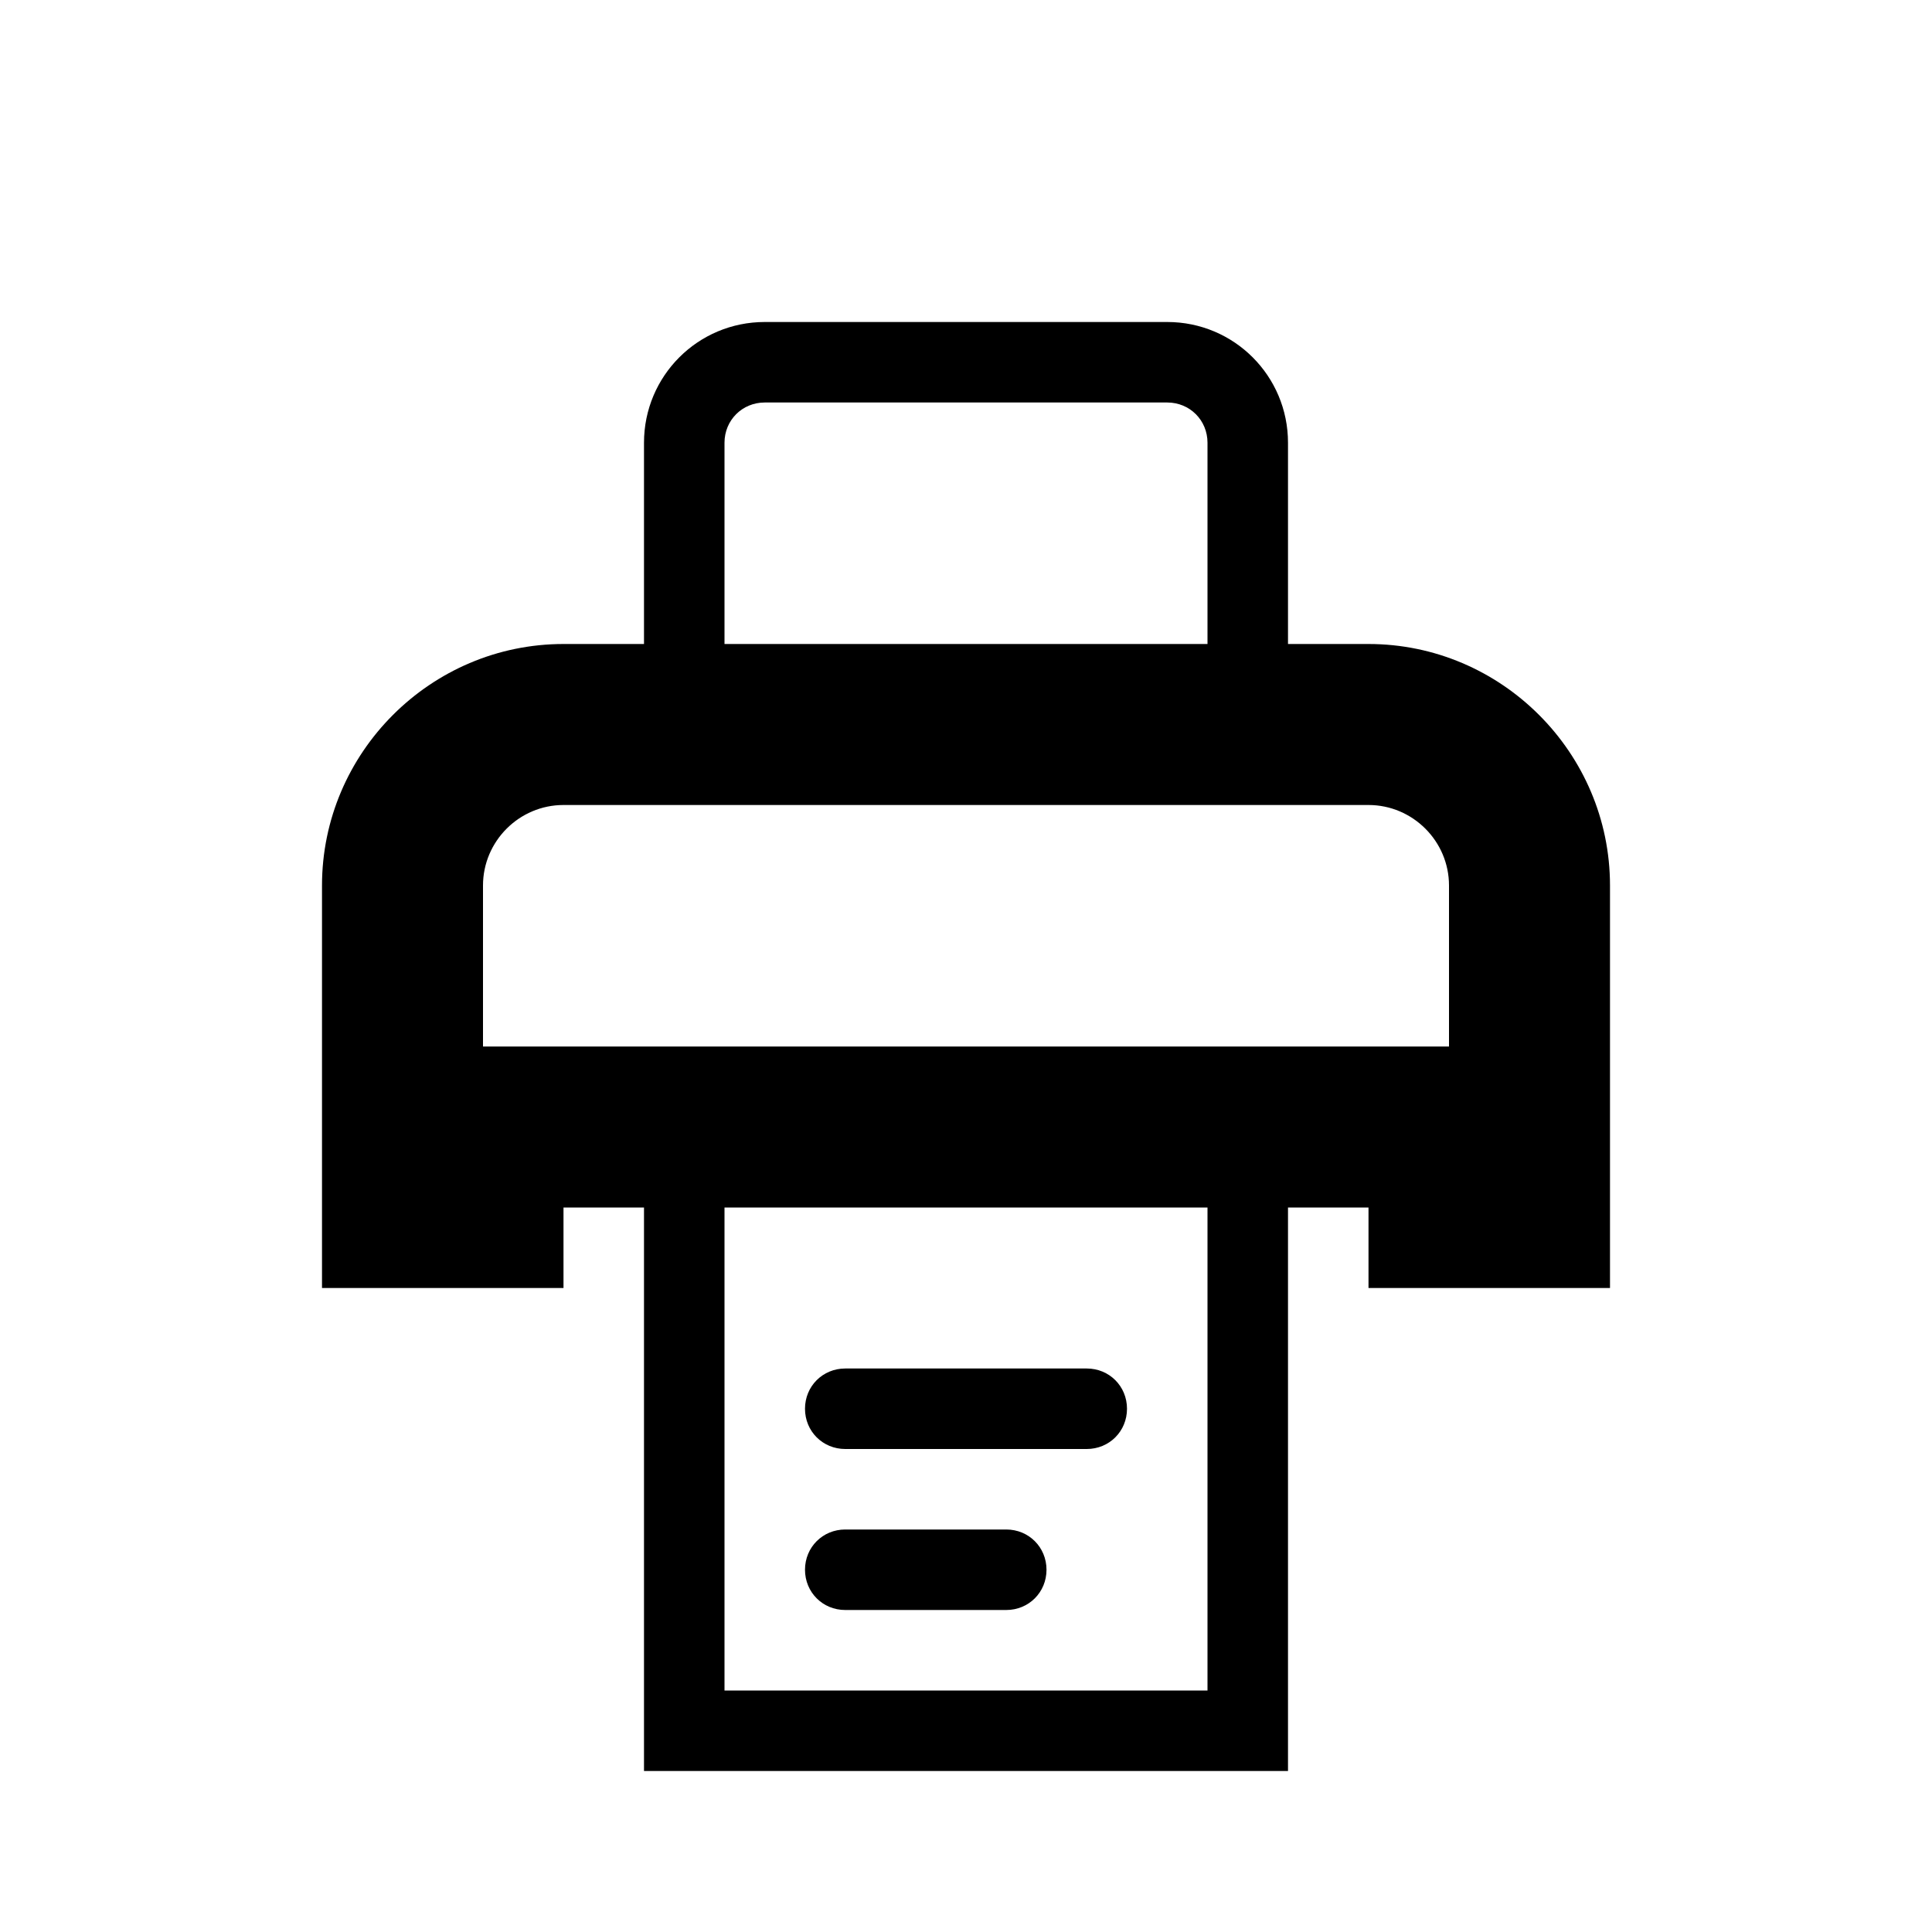
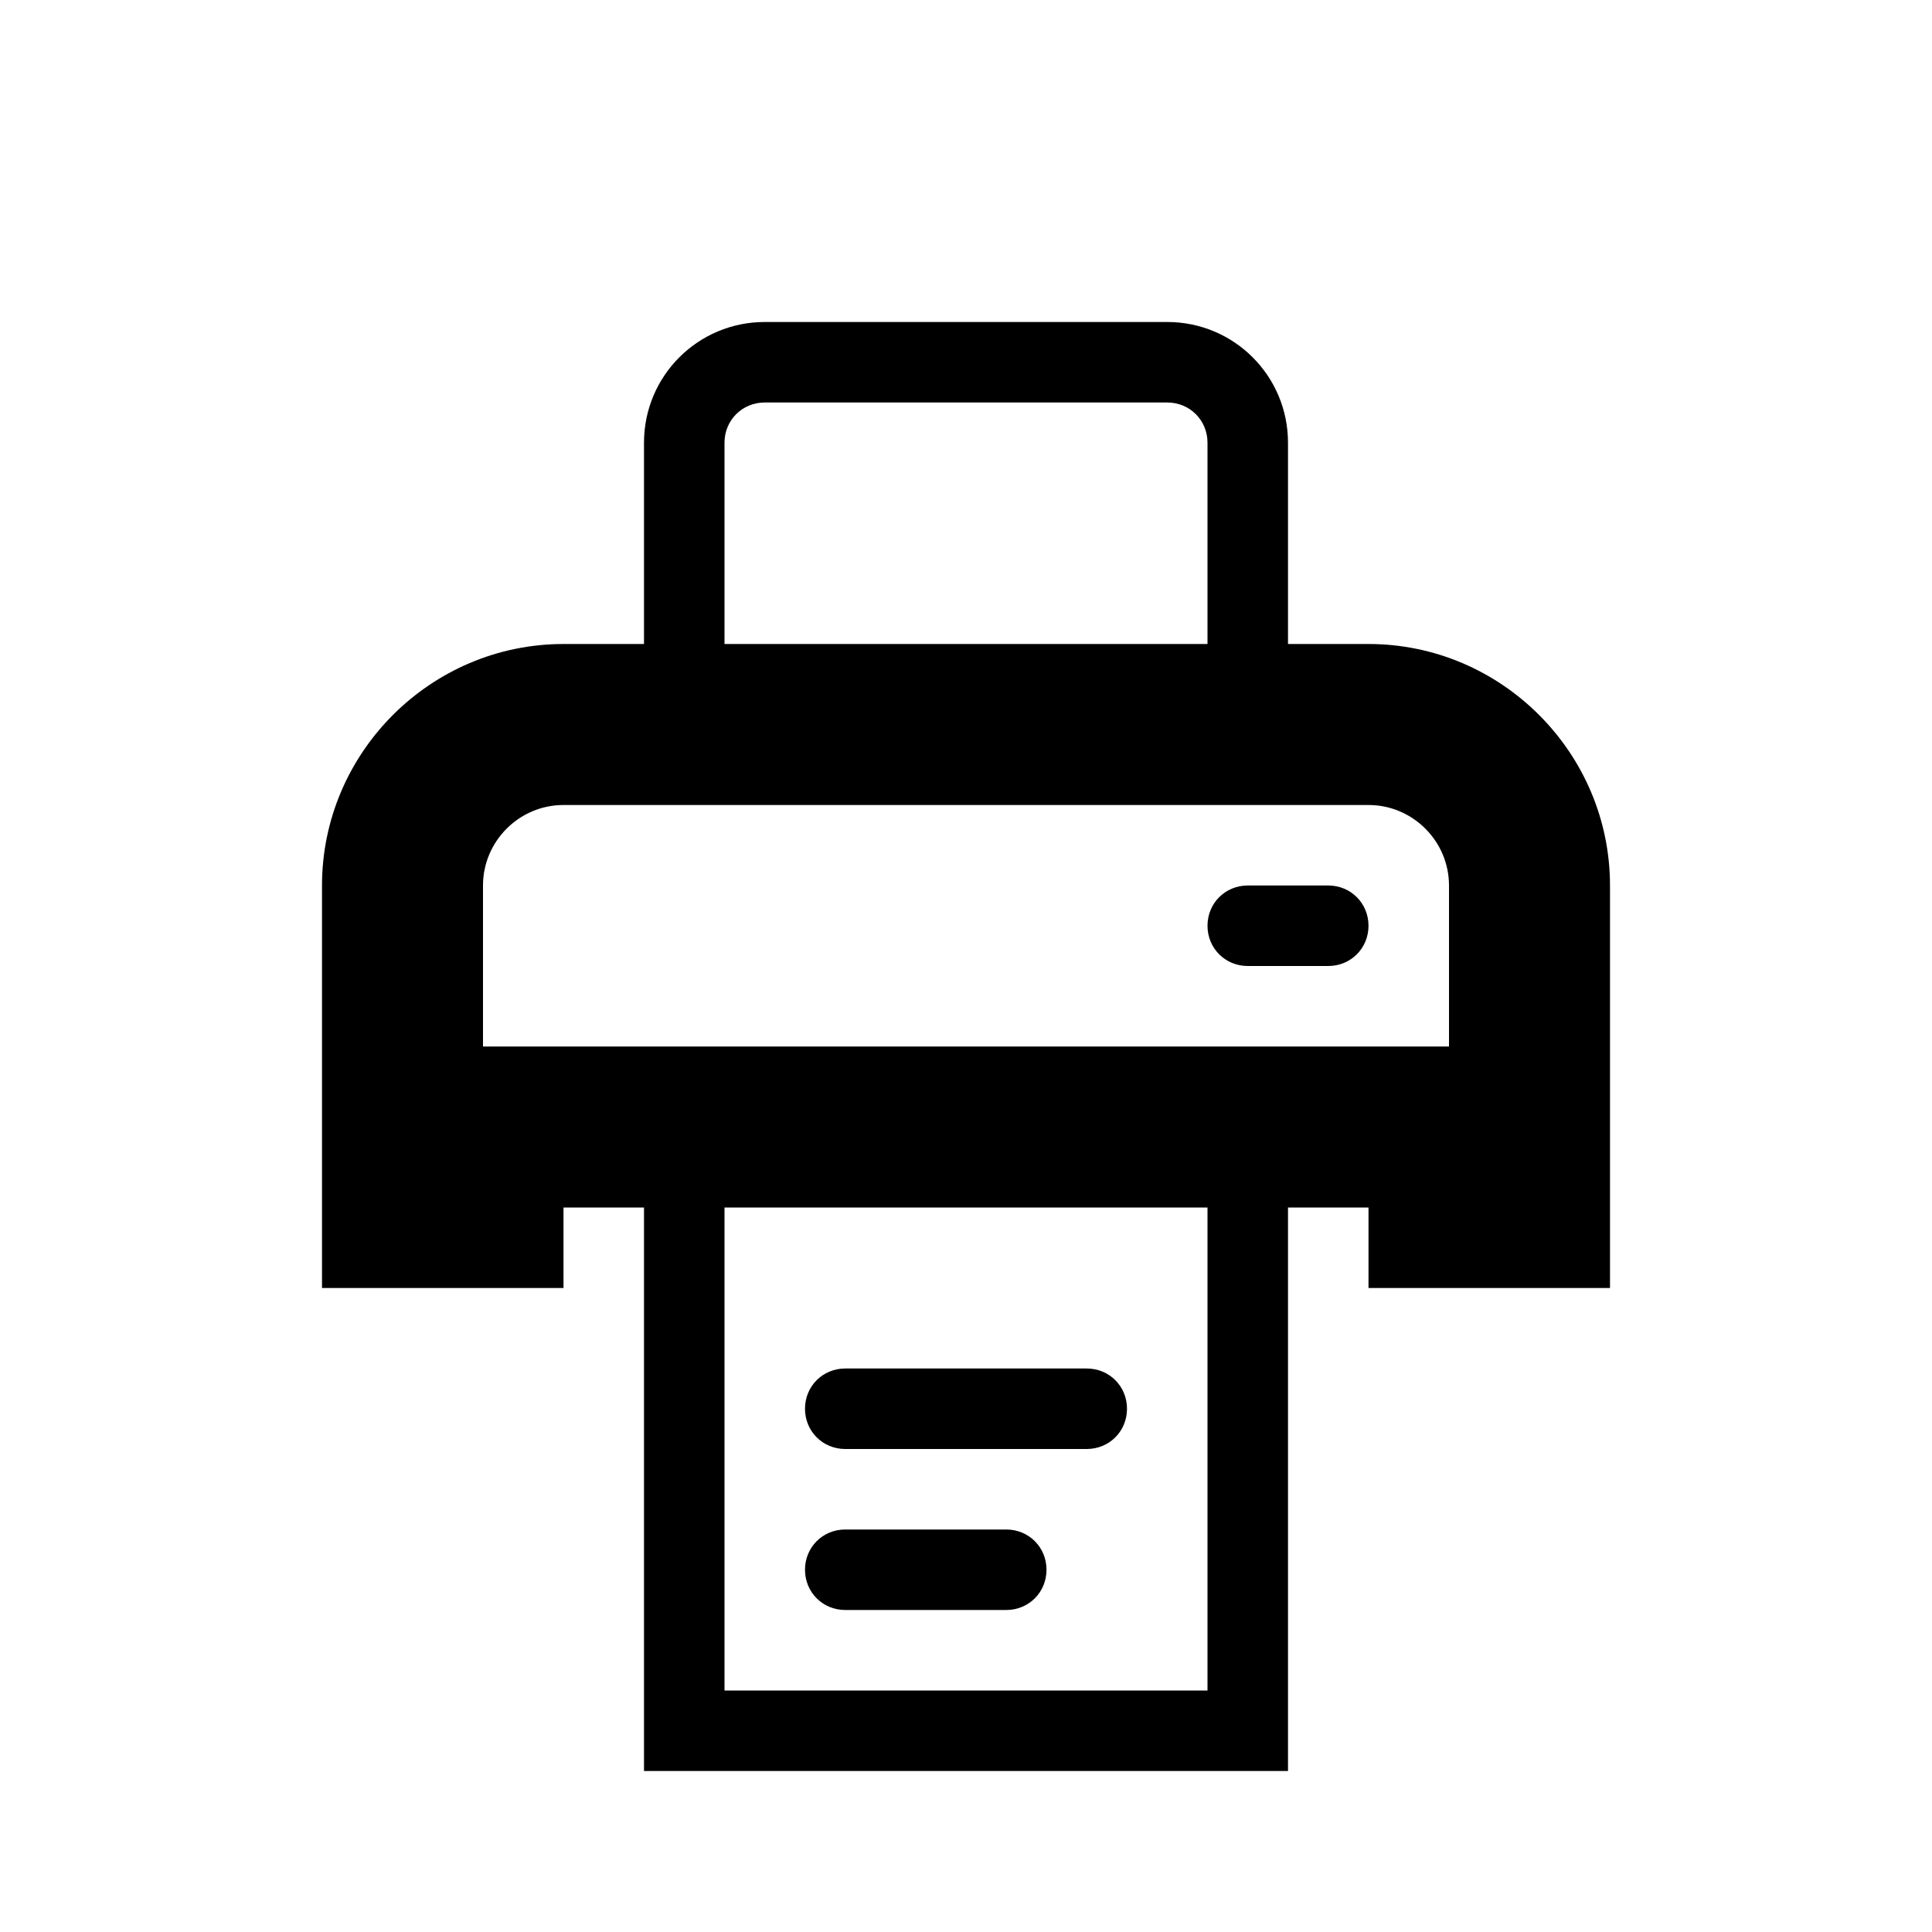
<svg xmlns="http://www.w3.org/2000/svg" width="24" height="24" fill="currentColor" viewBox="0 0 24 24">
-   <path d="M13.5 18h-3c-.28 0-.5-.22-.5-.5s.22-.5.5-.5h3c.28 0 .5.22.5.5s-.22.5-.5.5Zm-.5 1.5c0-.28-.22-.5-.5-.5h-2c-.28 0-.5.22-.5.5s.22.5.5.5h2c.28 0 .5-.22.5-.5Zm7-8.5v5h-3v-1h-1v7H8v-7H7v1H4v-5c0-1.65 1.35-3 3-3h1V5.5C8 4.67 8.67 4 9.5 4h5c.83 0 1.5.67 1.5 1.5V8h1c1.65 0 3 1.35 3 3ZM9 8h6V5.5c0-.28-.22-.5-.5-.5h-5c-.28 0-.5.22-.5.5V8Zm6 7H9v6h6v-6Zm3-4c0-.55-.45-1-1-1H7c-.55 0-1 .45-1 1v2h12v-2Z" />
+   <path d="M13.5 18h-3c-.28 0-.5-.22-.5-.5s.22-.5.5-.5h3c.28 0 .5.22.5.5s-.22.5-.5.5Zm-.5 1.5c0-.28-.22-.5-.5-.5h-2c-.28 0-.5.22-.5.5s.22.5.5.5h2c.28 0 .5-.22.5-.5Zm7-8.5v5h-3v-1h-1v7H8v-7H7v1H4v-5c0-1.65 1.35-3 3-3h1V5.5C8 4.67 8.67 4 9.5 4h5c.83 0 1.5.67 1.5 1.5V8h1c1.65 0 3 1.35 3 3ZM9 8h6V5.5c0-.28-.22-.5-.5-.5h-5c-.28 0-.5.22-.5.5V8Zm6 7H9v6h6v-6Zm3-4c0-.55-.45-1-1-1H7c-.55 0-1 .45-1 1v2h12v-2Zm-1 .5c0-.28-.22-.5-.5-.5h-1c-.28 0-.5.22-.5.5s.22.5.5.5h1c.28 0 .5-.22.5-.5Z" />
</svg>
